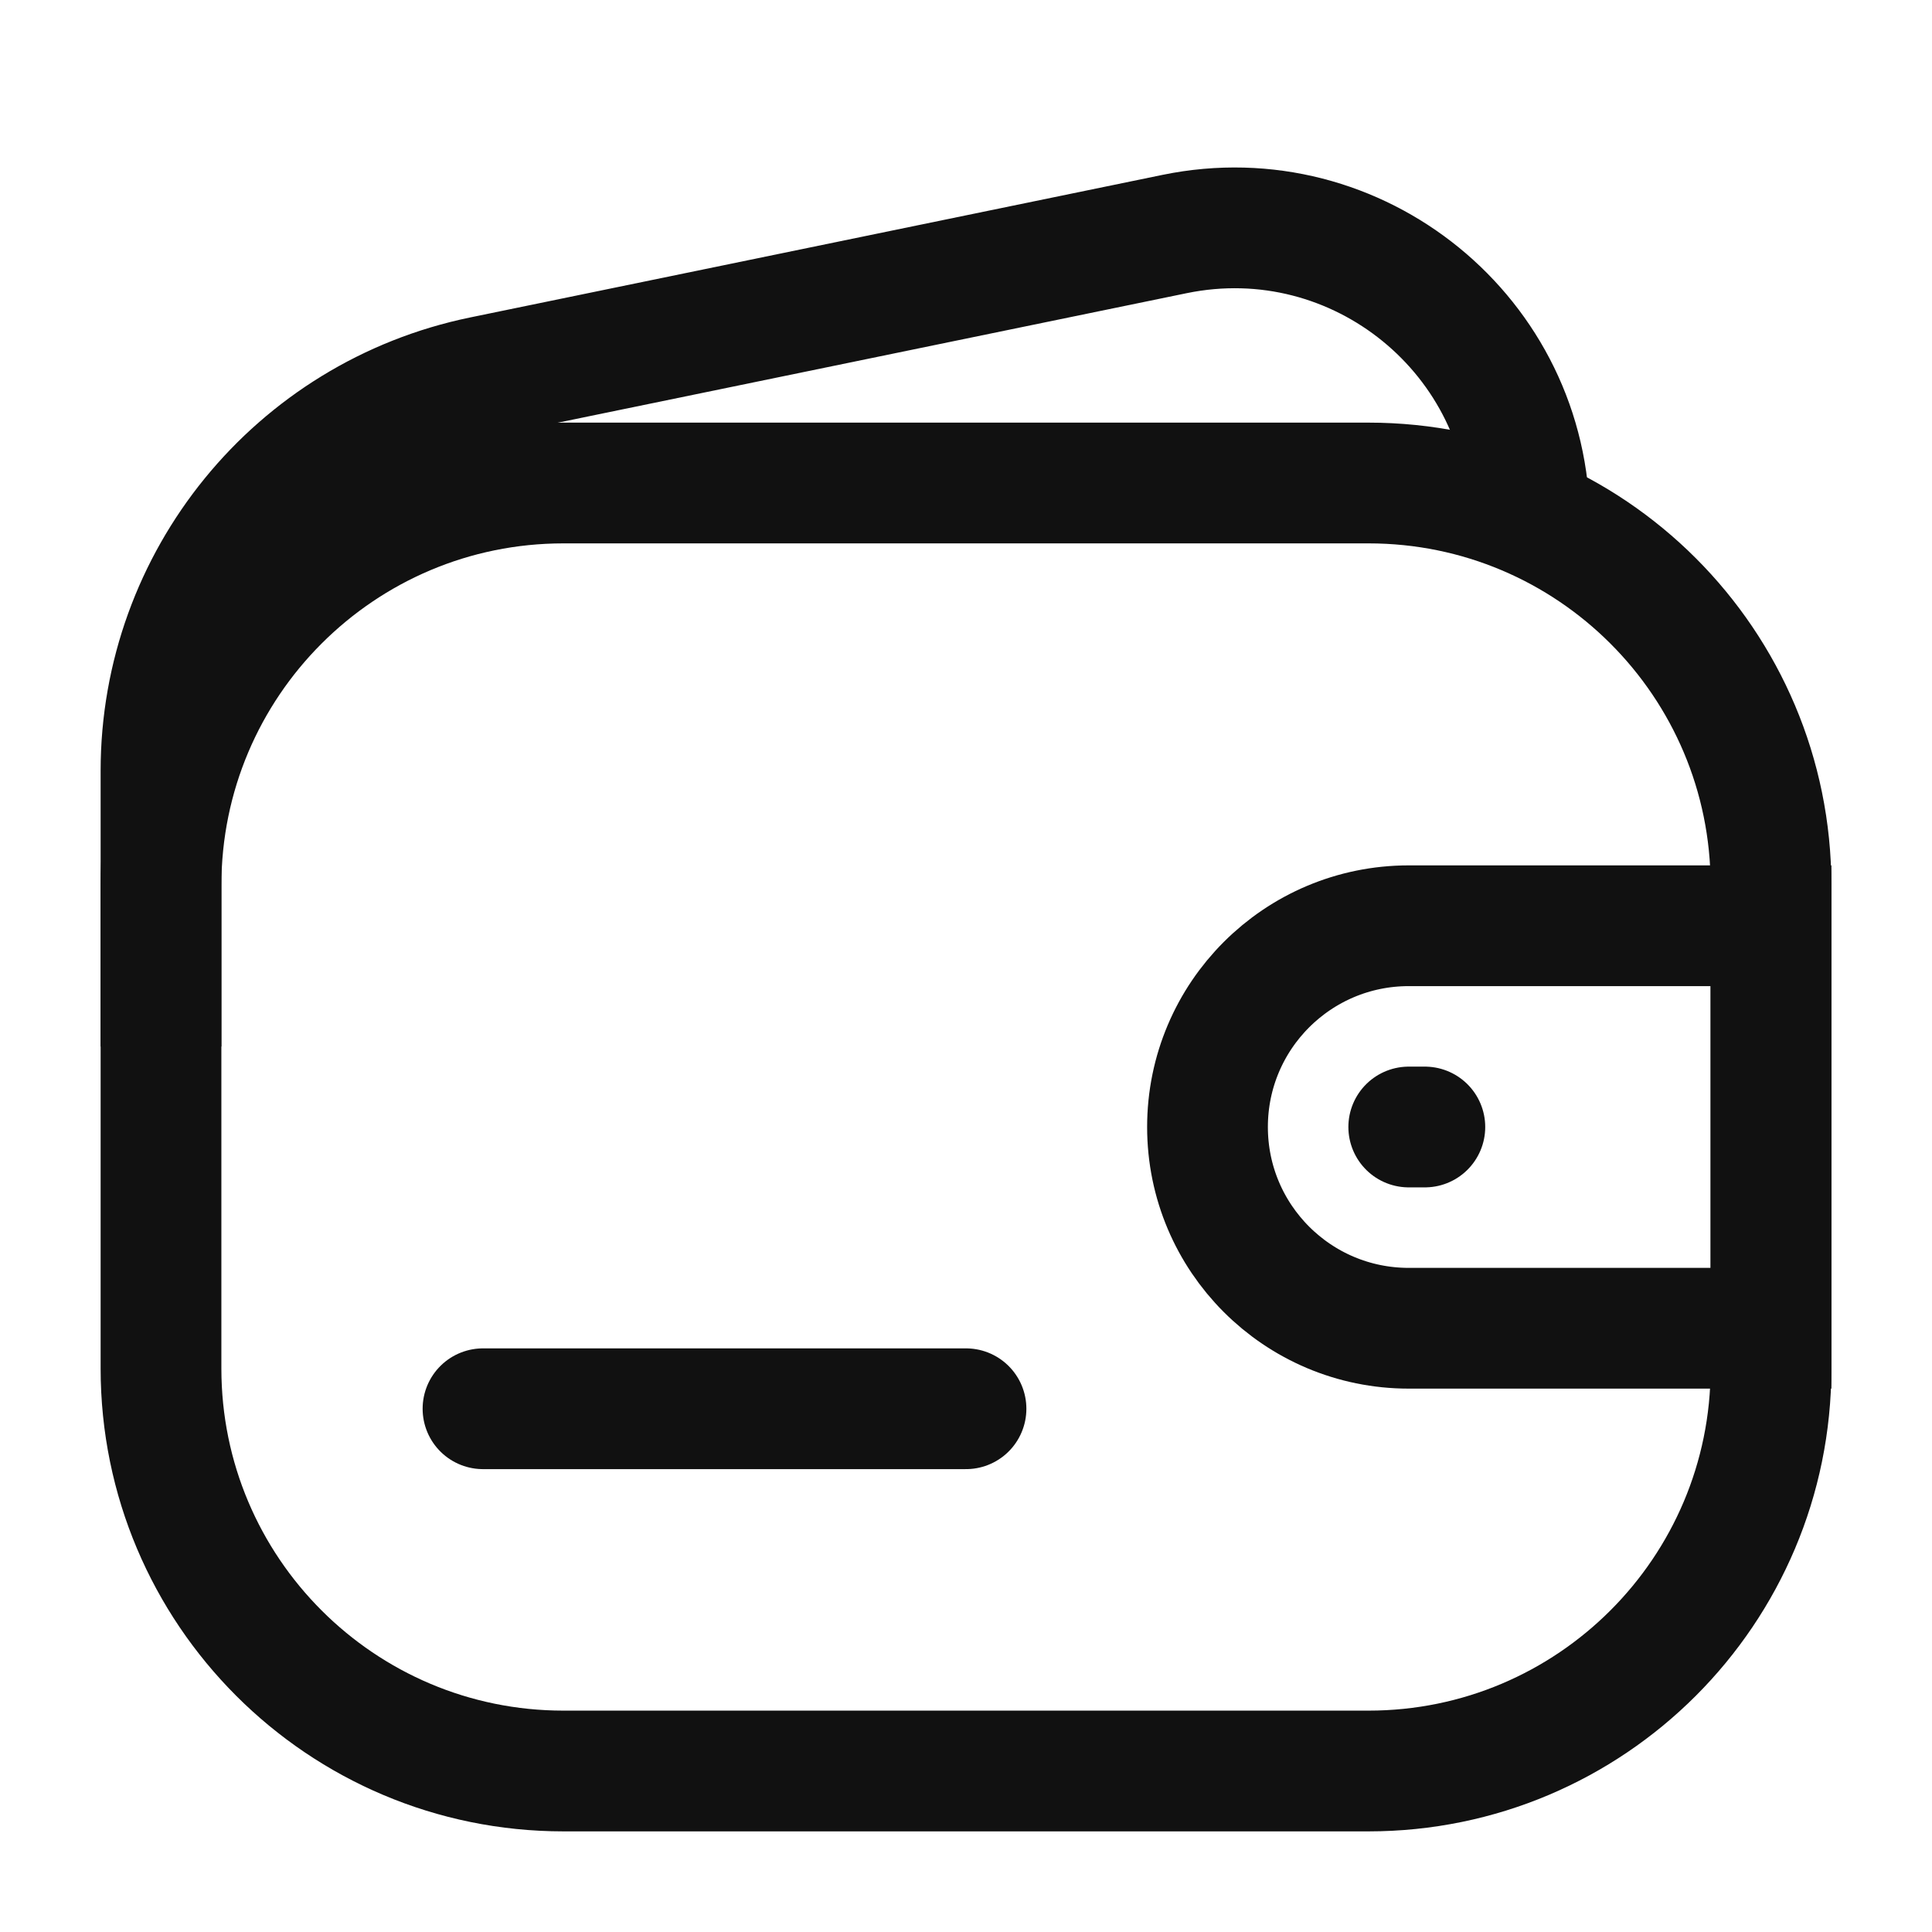
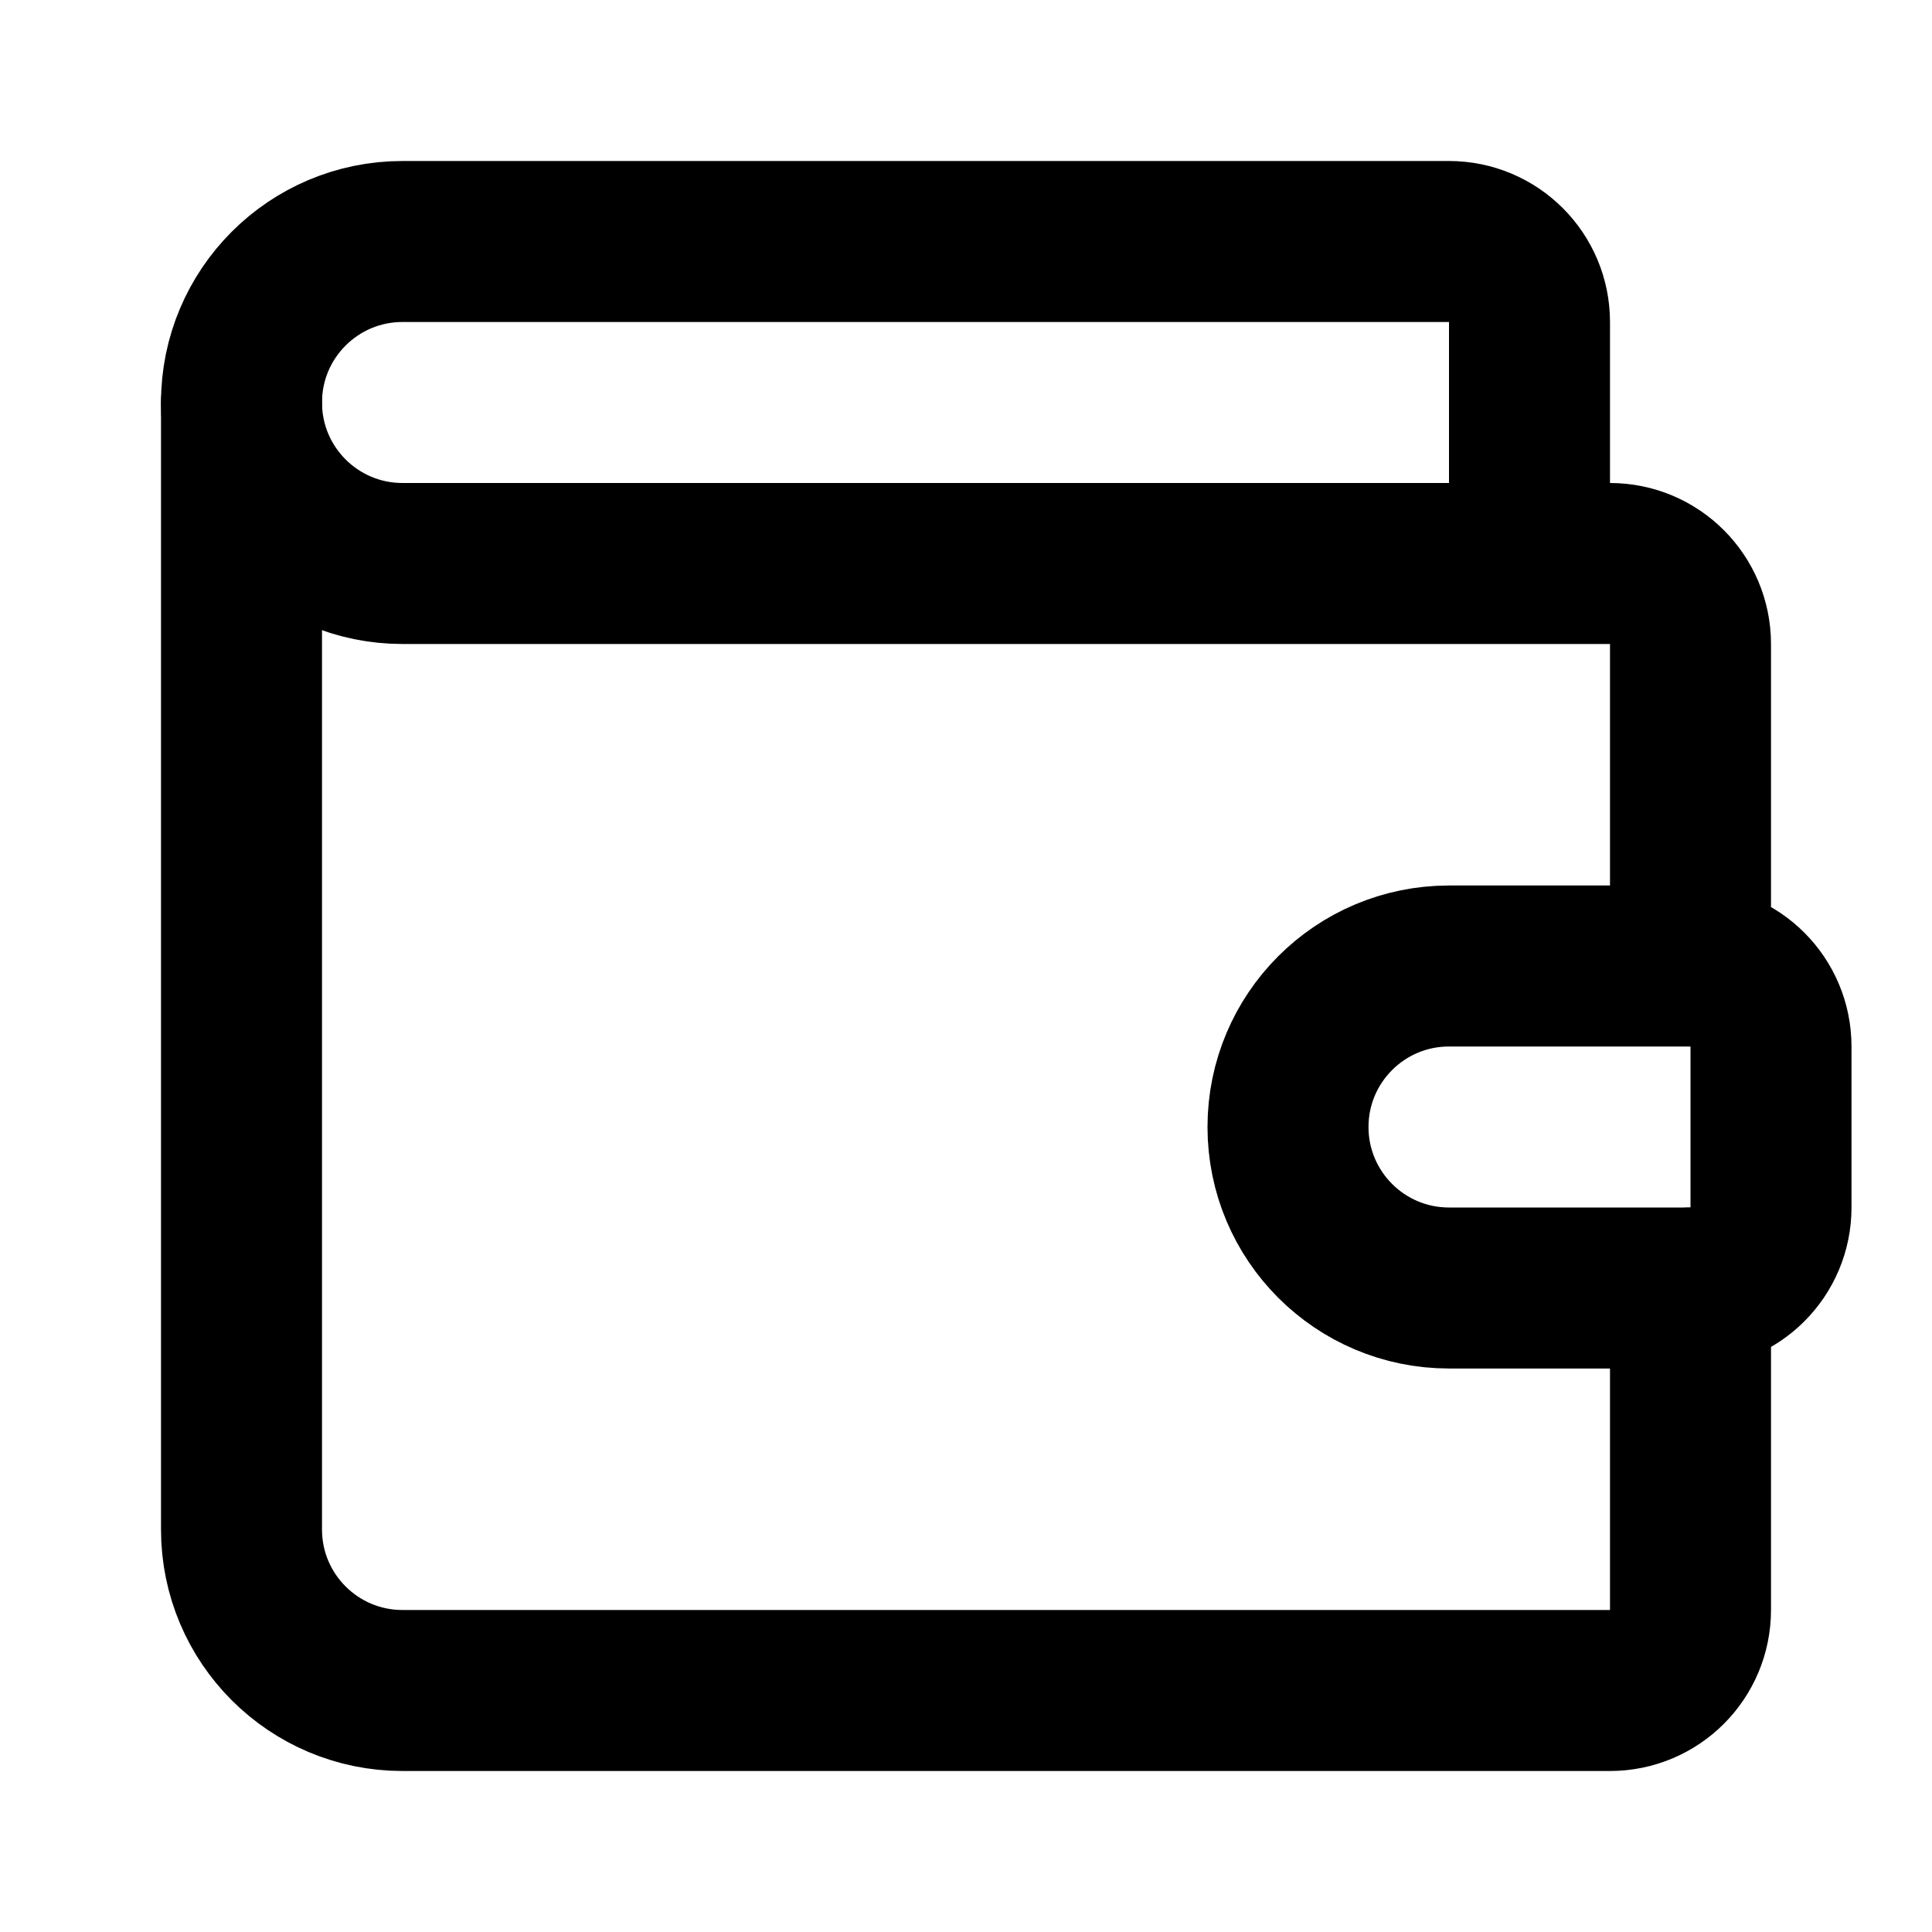
- <svg xmlns="http://www.w3.org/2000/svg" width="24" height="24" viewBox="0 0 24 24" fill="none">
-   <rect x="2" y="6" width="20" height="16" rx="5" stroke="#111111" stroke-width="1.5" />
-   <path d="M19 6.5C19 4.177 16.868 2.439 14.592 2.907L5.992 4.678C3.668 5.157 2 7.203 2 9.575L2 13" stroke="#111111" stroke-width="1.5" />
-   <path d="M6 17.5H12" stroke="#111111" stroke-width="1.5" stroke-linecap="round" stroke-linejoin="round" />
-   <path d="M15 14C15 12.619 16.119 11.5 17.5 11.5H22V16.5H17.5C16.119 16.5 15 15.381 15 14Z" stroke="#111111" stroke-width="1.5" />
-   <path d="M17.5 14H17.7" stroke="#111111" stroke-width="1.5" stroke-linecap="round" stroke-linejoin="round" />
+ <svg xmlns="http://www.w3.org/2000/svg" width="1em" height="1em" viewBox="0 0 24 24">
+   <g fill="none" stroke="currentColor" stroke-linecap="round" stroke-linejoin="round" stroke-width="2">
+     <path d="M19 7V4a1 1 0 0 0-1-1H5a2 2 0 0 0 0 4h15a1 1 0 0 1 1 1v4h-3a2 2 0 0 0 0 4h3a1 1 0 0 0 1-1v-2a1 1 0 0 0-1-1" />
+     <path d="M3 5v14a2 2 0 0 0 2 2h15a1 1 0 0 0 1-1v-4" />
+   </g>
</svg>
